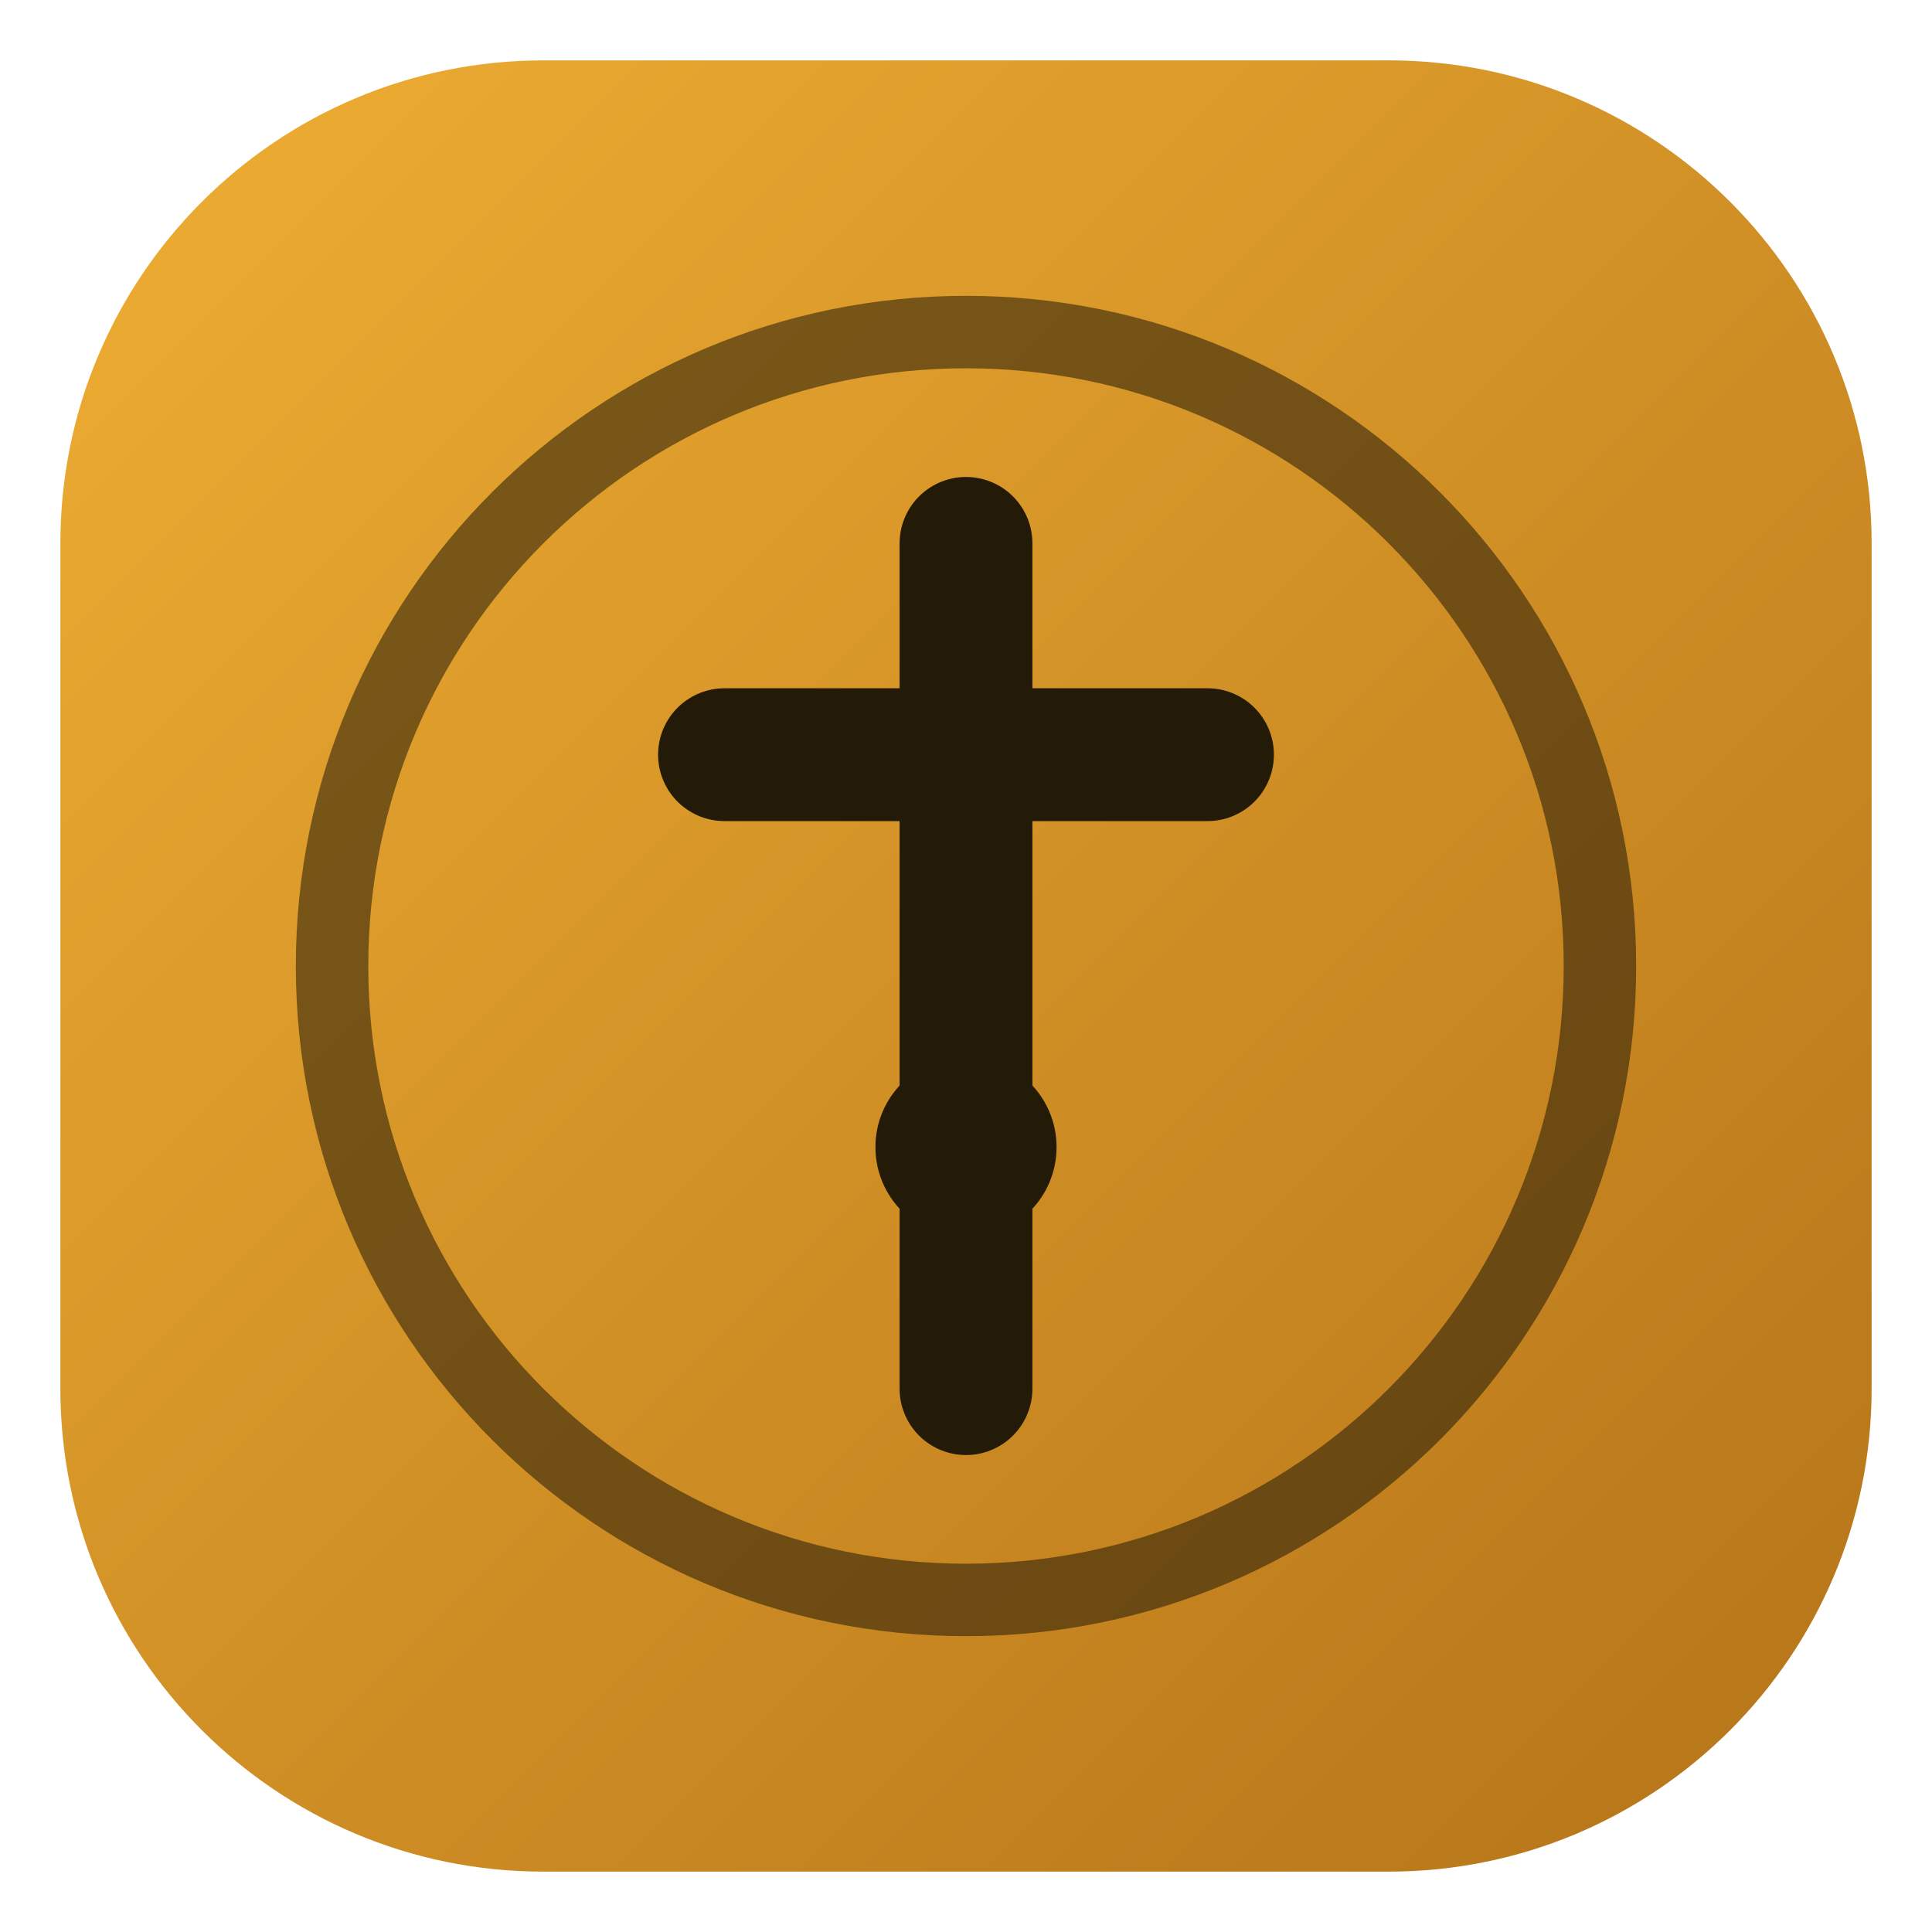
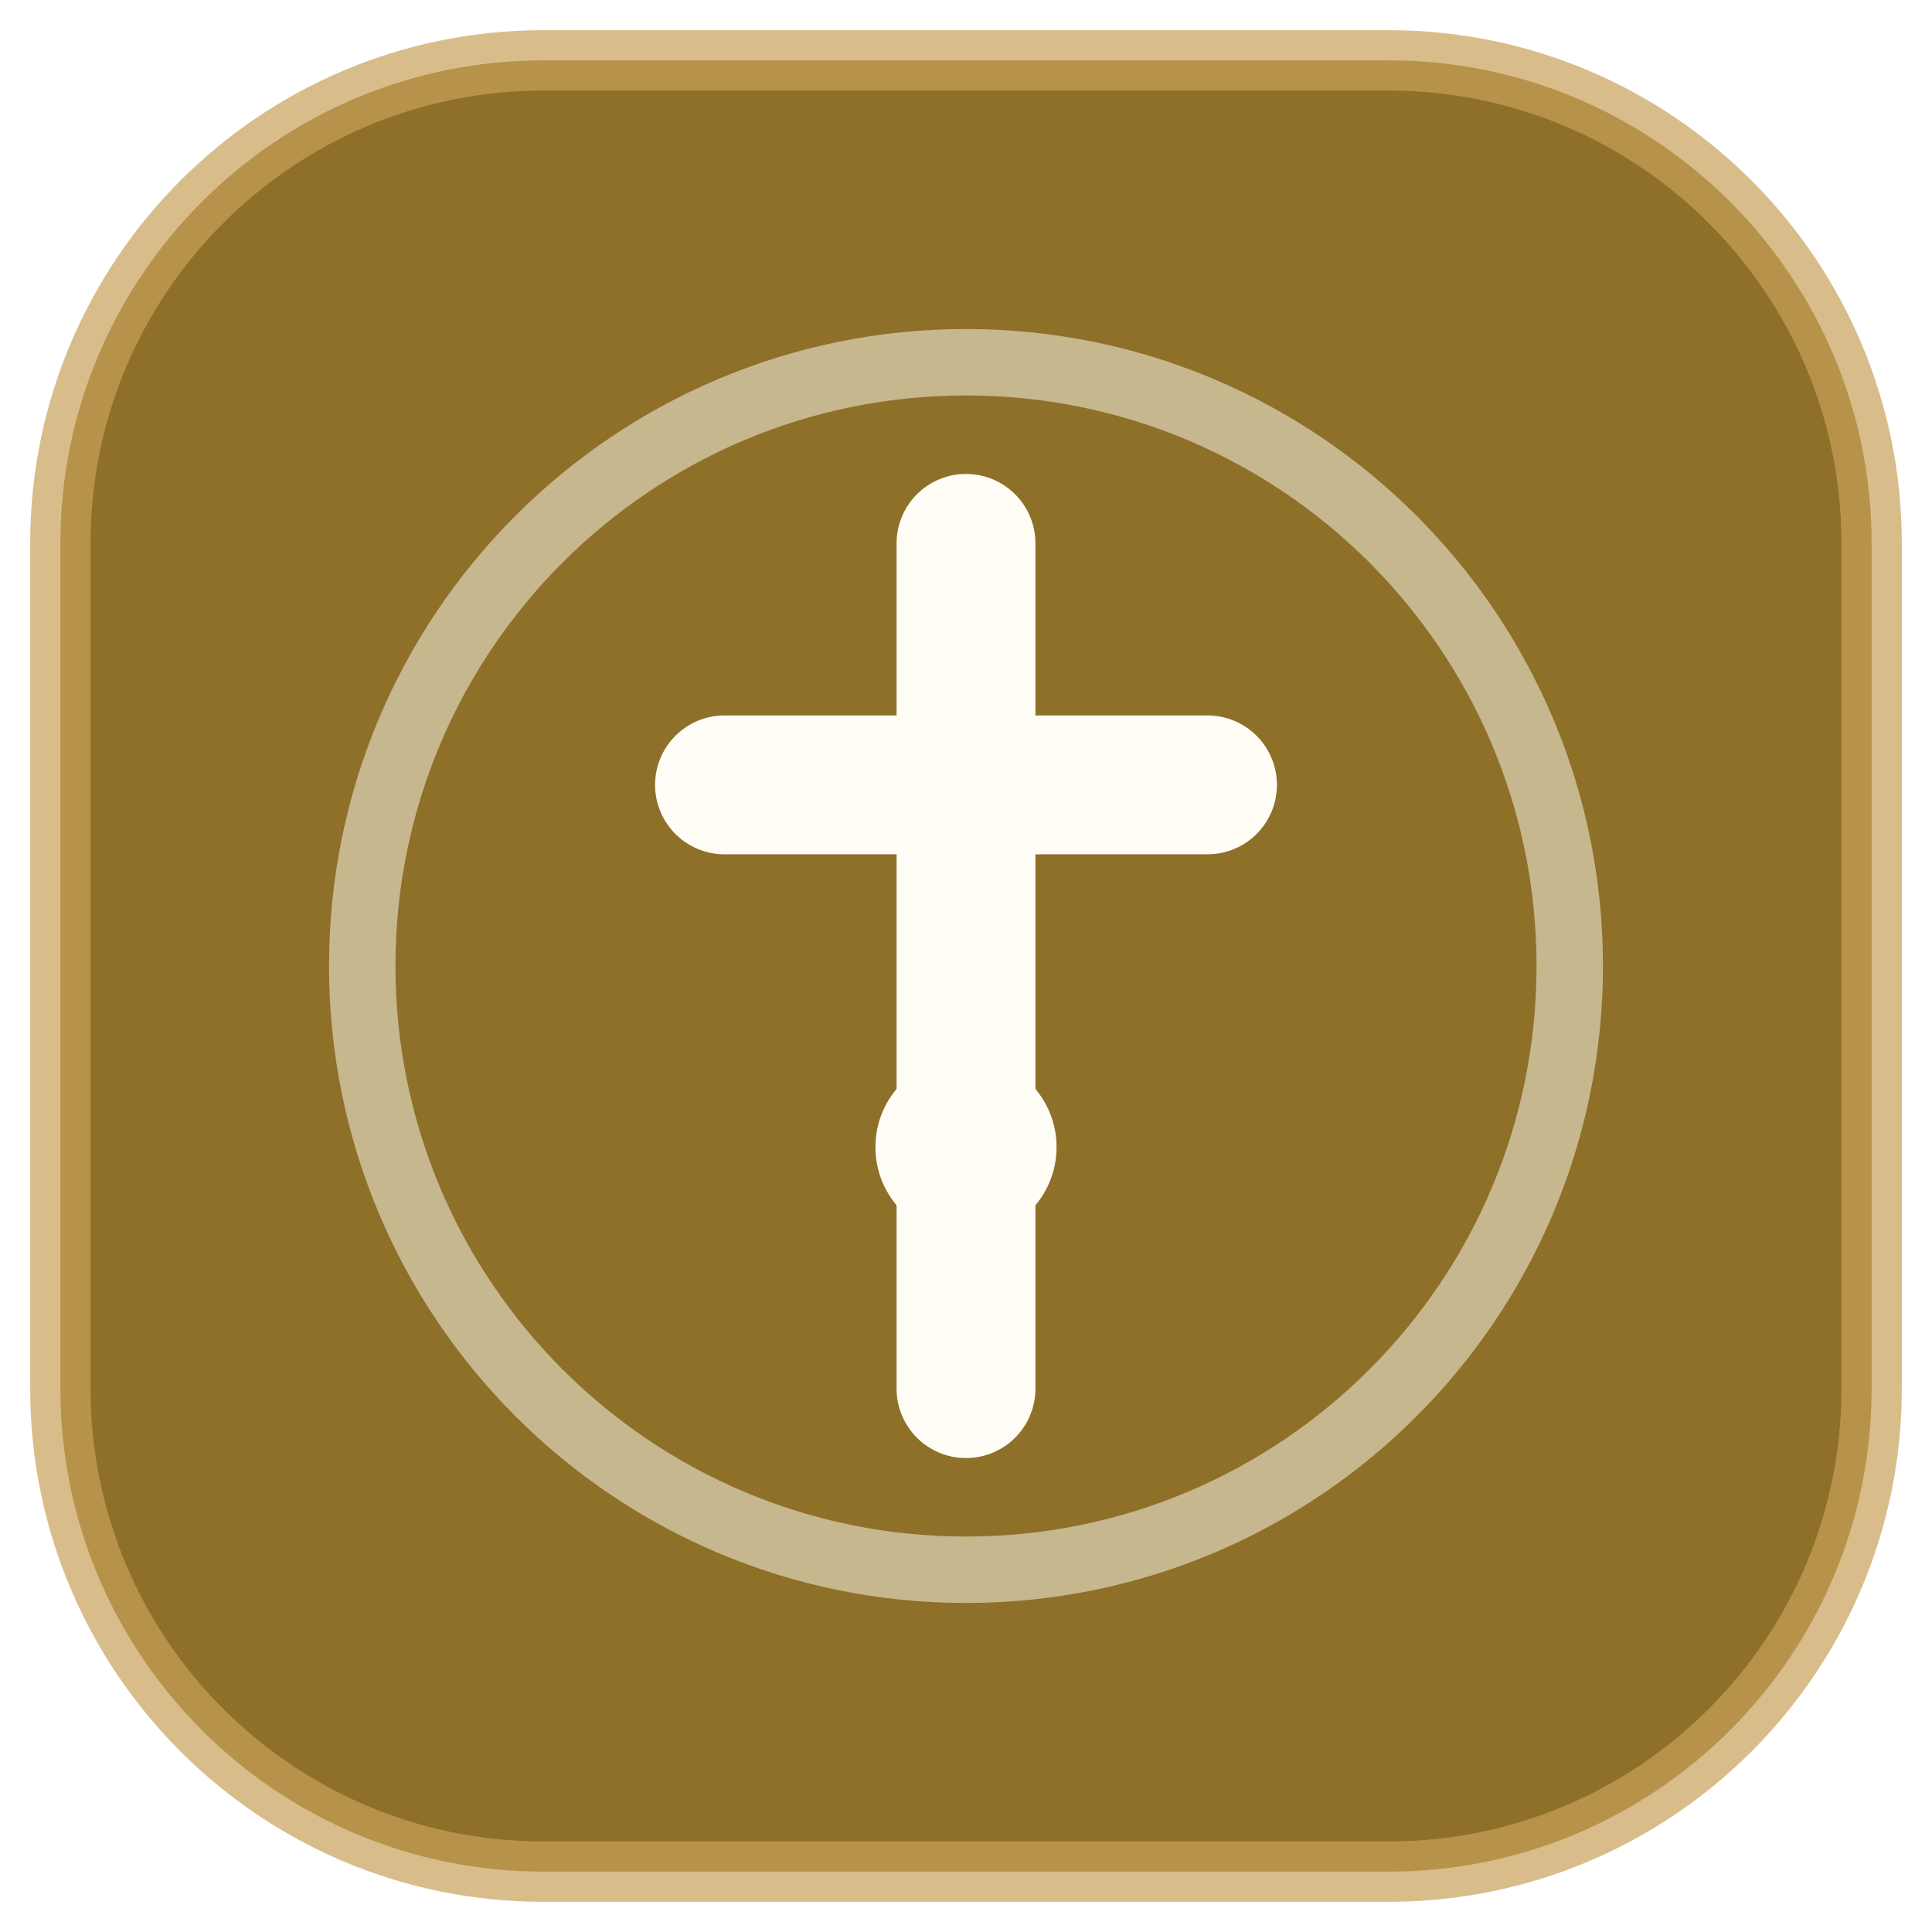
<svg xmlns="http://www.w3.org/2000/svg" viewBox="0 0 64 64">
-   <defs>
-     <linearGradient id="g" x1="0" y1="0" x2="1" y2="1">
-       <stop offset="0" stop-color="#EFAE33" />
-       <stop offset="1" stop-color="#B47318" />
-     </linearGradient>
-   </defs>
-   <rect x="2" y="2" width="60" height="60" rx="16" fill="url(#g)" />
-   <circle cx="32" cy="32" r="21" fill="none" stroke="#231A08" stroke-width="2.4" opacity=".55" />
-   <path d="M32 18v28M24 25h16" stroke="#231A08" stroke-width="4.4" stroke-linecap="round" />
-   <circle cx="32" cy="38" r="3" fill="#231A08" />
+   <rect x="2" y="2" width="60" height="60" rx="16" fill="#8f7028" />
+   <rect x="2" y="2" width="60" height="60" rx="16" fill="none" stroke="#c7a15a" stroke-width="2" opacity=".7" />
+   <circle cx="32" cy="32" r="20" fill="none" stroke="#fffdf6" stroke-width="2.2" opacity=".5" />
+   <path d="M32 18v28M24 26h16" stroke="#fffdf6" stroke-width="4.6" stroke-linecap="round" />
+   <circle cx="32" cy="38" r="3" fill="#fffdf6" />
</svg>
